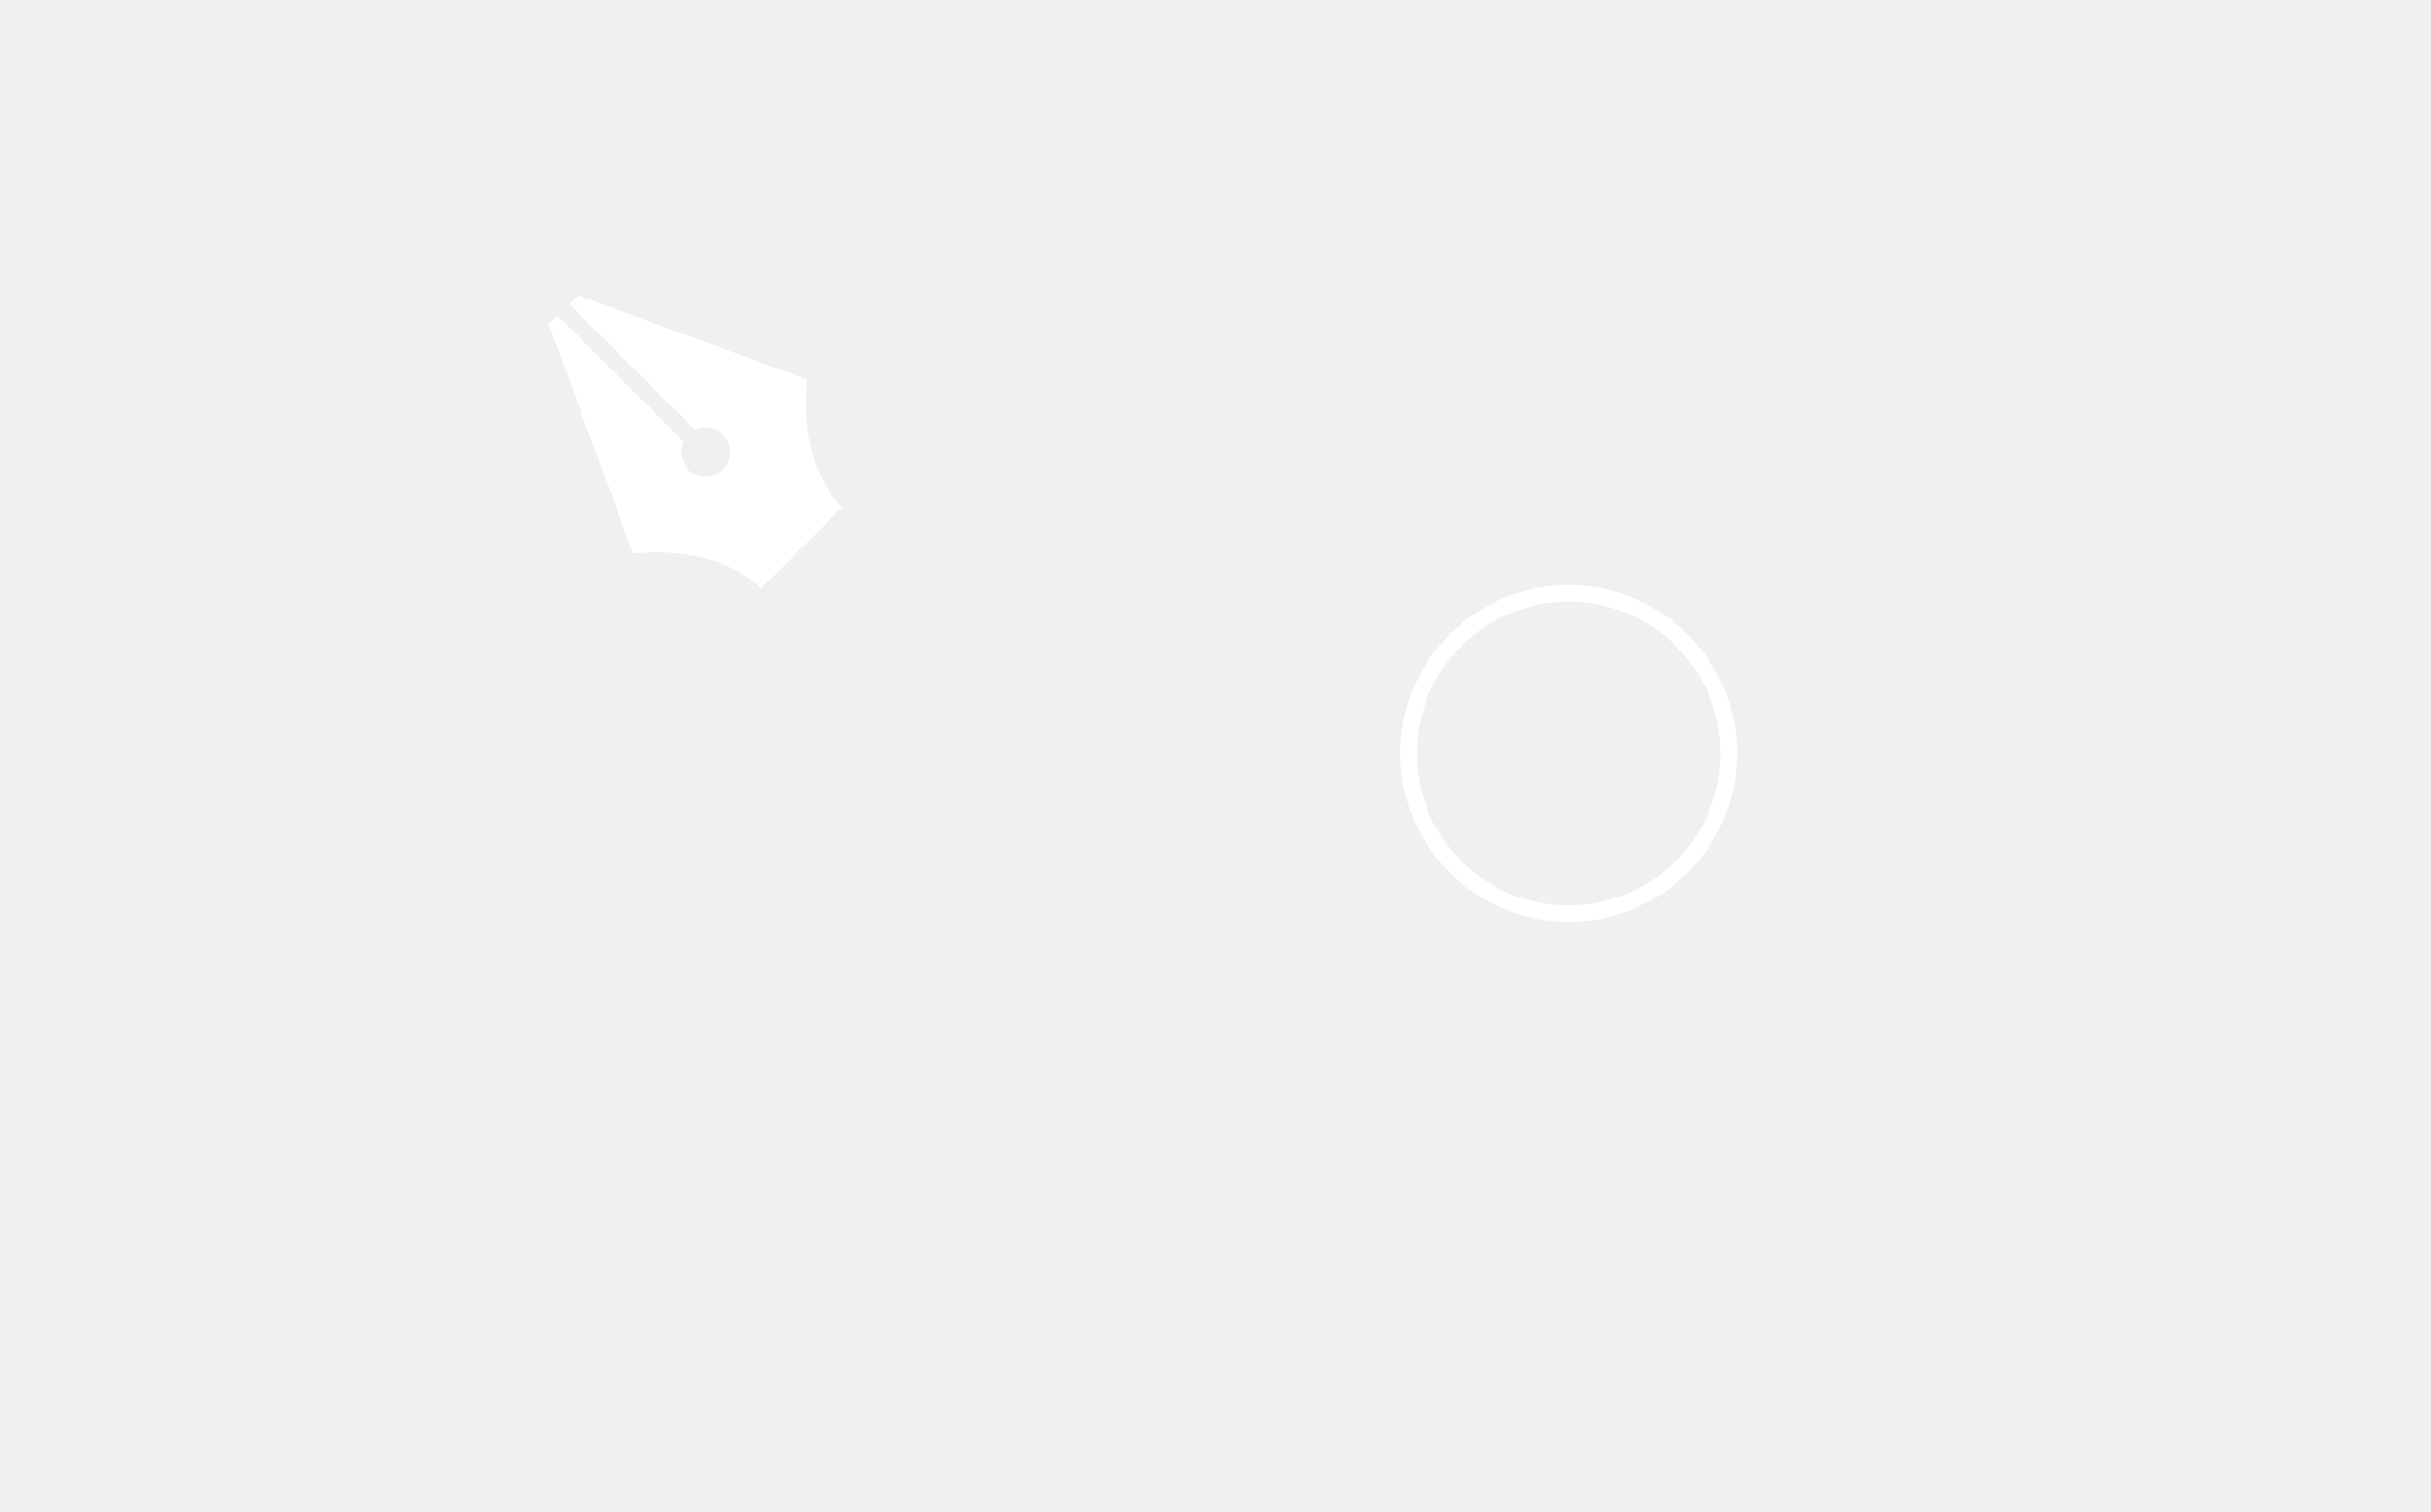
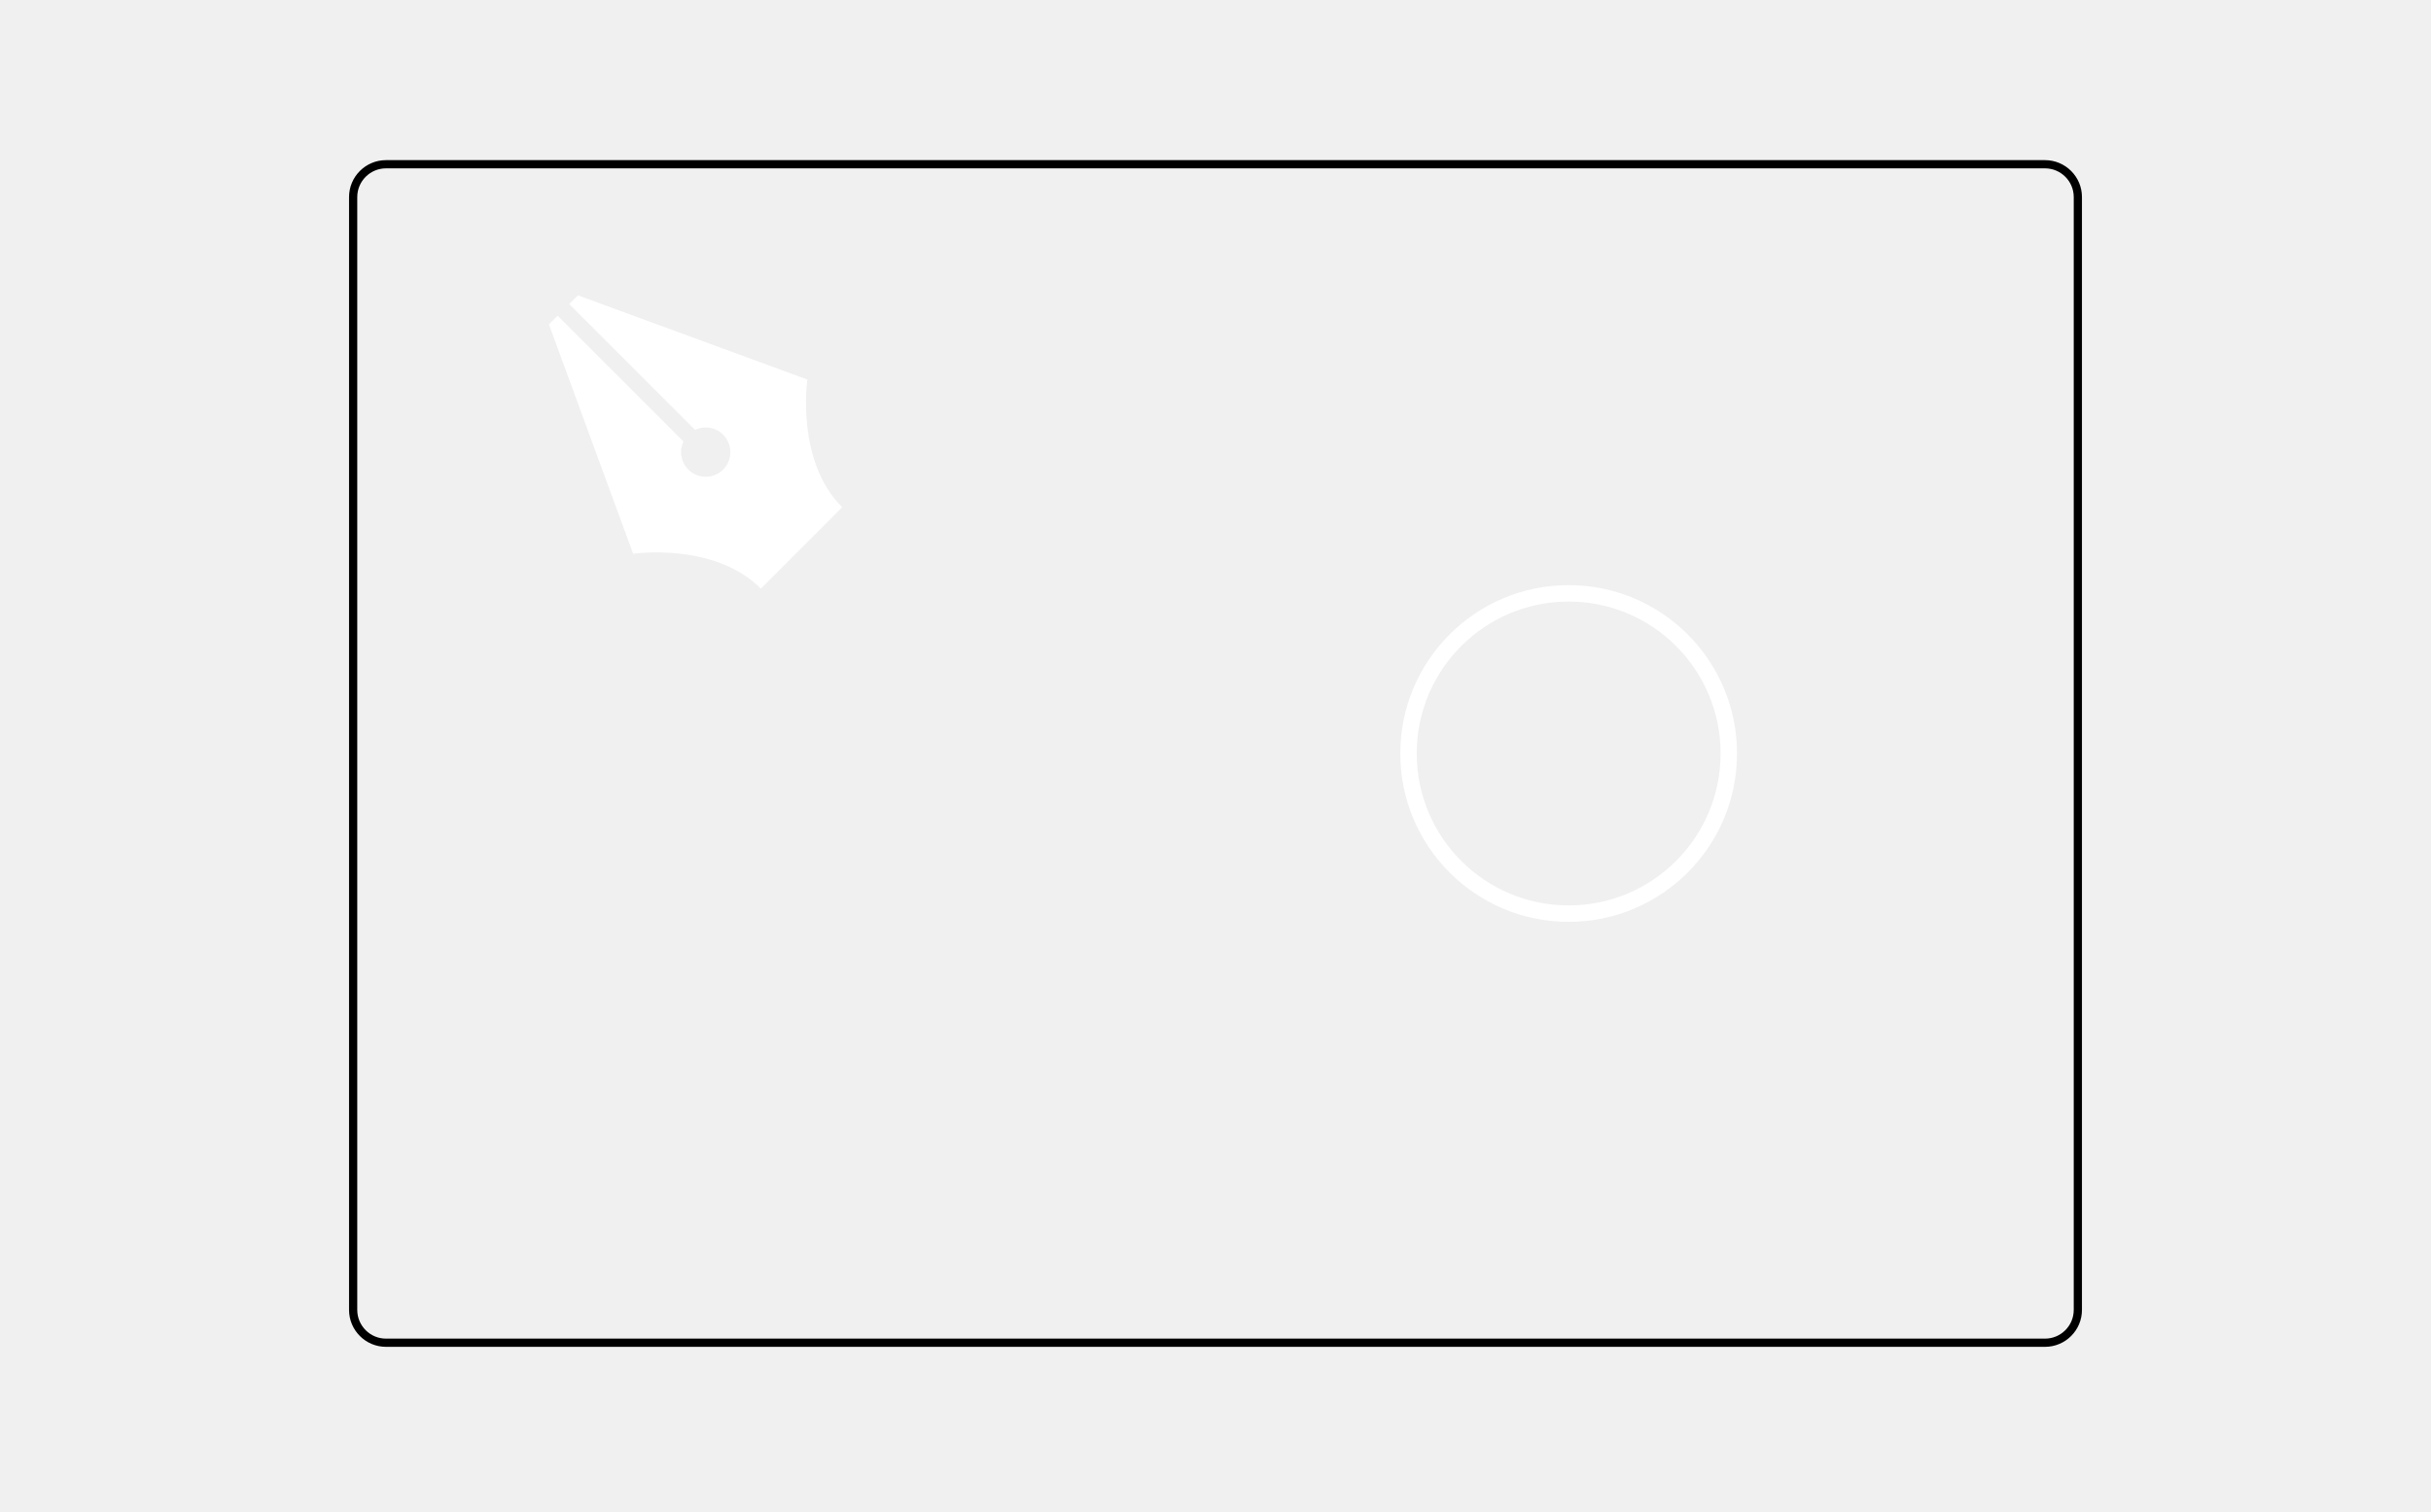
<svg xmlns="http://www.w3.org/2000/svg" width="592" height="368" fill="none" viewBox="0 0 592 368">
+   <g opacity=".34">
+     <rect width="438" height="306" x="77" y="46" fill="color(display-p3 .91 .863 .851)" rx="20" />
+     <rect width="438" height="306" x="77" y="46" stroke="color(display-p3 .91 .863 .851)" stroke-width="2" rx="20" />
+   </g>
+   <g opacity=".74">
+     <rect width="422" height="290" x="85" y="46" fill="color(display-p3 .91 .863 .851)" rx="12" />
+     <rect width="422" height="290" x="85" y="46" stroke="color(display-p3 .91 .863 .851)" stroke-width="2" rx="12" />
+   </g>
  <rect width="420" height="287" x="86" y="40" fill="color(display-p3 .988 .977 .973)" rx="8" />
-   <rect width="420" height="287" x="86" y="40" stroke="color(display-p3 .635 .561 .549)" stroke-width="2" rx="8" />
-   <g clip-path="url(#a)">
+   <rect width="420" height="287" x="86" y="40" stroke="url(#a)" stroke-width="2" rx="8" />
+   <g clip-path="url(#b)">
    <rect width="166" height="134.5" x="92" y="46" fill="color(display-p3 .957 .588 .42)" rx="3" />
    <path fill="color(display-p3 .933 .447 .267)" d="M133.739 85.093a1 1 0 0 1 .232-1.051l2.121-2.122a1 1 0 0 1 1.414 0l30.647 30.647a1 1 0 0 1 .195 1.139 5.003 5.003 0 0 0 .978 5.691 5 5 0 0 0 7.071 0 5 5 0 0 0 0-7.071 5.004 5.004 0 0 0-5.692-.978.999.999 0 0 1-1.138-.195L138.92 80.506a1 1 0 0 1 0-1.414l2.122-2.121a.999.999 0 0 1 1.051-.232l55.862 20.506a1 1 0 0 1 .644 1.085l-.001.01-.005.036a32.556 32.556 0 0 0-.091.778 44.148 44.148 0 0 0-.17 2.335c-.093 1.988-.1 4.755.242 7.869.685 6.252 2.762 13.765 8.229 19.231.39.391.39 1.024 0 1.415l-19.799 19.799c-.391.39-1.024.39-1.415 0-5.466-5.467-12.979-7.544-19.231-8.229a51.077 51.077 0 0 0-7.869-.241 43.27 43.27 0 0 0-2.334.169 32.276 32.276 0 0 0-.779.091l-.037.005-.008.001-.001.001a1.002 1.002 0 0 1-1.085-.645l-20.506-55.862Z" />
    <path fill="color(display-p3 .933 .447 .267)" fill-rule="evenodd" d="M184.882 153.338a3.001 3.001 0 0 1 0-4.243l21.214-21.213a3 3 0 0 1 4.242 0l8.485 8.486a2.998 2.998 0 0 1 0 4.242l-21.213 21.213a2.998 2.998 0 0 1-4.242 0l-8.486-8.485Z" clip-rule="evenodd" />
    <path fill="#fff" fill-rule="evenodd" d="m133.678 78.999 20.506 55.861s19.717-2.91 31.112 8.486l19.799-19.799c-11.395-11.396-8.485-31.113-8.485-31.113l-55.861-20.506-2.122 2.121 30.647 30.647a6 6 0 1 1-2.828 2.829l-30.647-30.648L133.678 79Z" clip-rule="evenodd" />
    <path fill="color(display-p3 .98 .937 .91)" d="M154.184 134.86s19.717-2.91 31.112 8.486l19.799-19.799c-11.395-11.396-8.485-31.113-8.485-31.113l-8.485-2.829 2.216 21.425c1.045 10.1-7.461 18.606-17.561 17.561l-21.425-2.216 2.829 8.485Z" />
    <path stroke="color(display-p3 .612 .086 .035)" stroke-linejoin="round" stroke-width="2" d="m133.678 78.999 20.506 55.861s19.717-2.91 31.112 8.486l19.799-19.799c-11.395-11.396-8.485-31.113-8.485-31.113l-55.861-20.506-2.122 2.121 30.647 30.647a6 6 0 1 1-2.828 2.829l-30.647-30.648L133.678 79Z" />
    <rect width="34" height="16" x="183.175" y="145.467" fill="color(display-p3 .957 .588 .42)" rx="2" transform="rotate(-45 183.175 145.467)" />
    <path fill="color(display-p3 .965 .674 .529)" d="m187.418 141.224 1.414-1.414 11.314 11.313-1.414 1.415zm14.142-14.142 1.414-1.414 11.314 11.313-1.414 1.415z" />
    <path fill="color(display-p3 .898 .329 .169)" d="m183.175 145.467 4.243-4.243 11.313 11.314-4.242 4.243zm19.799-19.799 4.243-4.243 11.313 11.314-4.242 4.243z" />
    <rect width="34" height="16" x="183.175" y="145.467" stroke="color(display-p3 .439 .039 .02)" stroke-linejoin="round" stroke-width="2" rx="2" transform="rotate(-45 183.175 145.467)" />
    <path fill="color(display-p3 .933 .447 .267)" d="M92 45.5h201v14H113a8 8 0 0 0-8 8V180H92V45.5Z" />
  </g>
  <rect width="166" height="134.5" x="92" y="46" stroke="color(display-p3 .612 .086 .035)" stroke-width="2" rx="3" />
-   <g clip-path="url(#b)">
+   <g clip-path="url(#c)">
    <rect width="166" height="134.5" x="92" y="186.5" fill="color(display-p3 .957 .828 .251)" rx="3" />
    <rect width="84" height="84" x="132" y="216.75" fill="color(display-p3 .937 .745 .031)" stroke="color(display-p3 .937 .745 .031)" stroke-width="2" rx="16" />
    <rect width="84" height="84" x="133" y="211.75" fill="color(display-p3 .957 .828 .251)" stroke="color(display-p3 .867 .557 0)" stroke-width="2" rx="16" />
    <rect width="84" height="84" x="133" y="211.75" fill="color(display-p3 .91 .667 0)" stroke="color(display-p3 .796 .443 0)" stroke-width="2" rx="16" />
    <rect width="84" height="78" x="133" y="211.75" fill="color(display-p3 .91 .667 0)" stroke="color(display-p3 .796 .443 0)" stroke-width="2" rx="16" />
    <rect width="84" height="72" x="133" y="211.75" fill="color(display-p3 .957 .828 .251)" stroke="color(display-p3 .796 .443 0)" stroke-width="2" rx="16" />
    <g opacity=".4">
      <path fill="color(display-p3 .796 .443 0)" fill-rule="evenodd" d="M190 283.75h11c8.837 0 16-7.163 16-16v-11a9 9 0 0 1-9 9 9 9 0 0 0-9 9 9 9 0 0 1-9 9Z" clip-rule="evenodd" />
      <path fill="color(display-p3 .796 .443 0)" d="M201 283.25h-11v1h11v-1Zm15.5-15.5c0 8.56-6.94 15.5-15.5 15.5v1c9.113 0 16.5-7.387 16.5-16.5h-1Zm0-11v11h1v-11h-1Zm0 0a8.5 8.5 0 0 1-8.5 8.5v1a9.5 9.5 0 0 0 9.5-9.5h-1Zm-8.5 8.5a9.5 9.5 0 0 0-9.5 9.5h1a8.5 8.5 0 0 1 8.5-8.5v-1Zm-9.5 9.5a8.5 8.5 0 0 1-8.5 8.5v1a9.5 9.5 0 0 0 9.5-9.5h-1Z" />
    </g>
    <path fill="color(display-p3 .957 .828 .251)" d="M133 227.75c0-8.837 7.163-16 16-16h52c8.837 0 16 7.163 16 16v24c0 17.673-14.327 32-32 32h-36c-8.837 0-16-7.163-16-16v-40Z" />
    <path fill="color(display-p3 .973 .898 .557)" stroke="color(display-p3 .796 .443 0)" stroke-width="2" d="M133 227.75c0-8.837 7.163-16 16-16h52.571c8.521 0 15.429 6.908 15.429 15.429v29.571a9 9 0 0 1-9 9 9 9 0 0 0-9 9 9 9 0 0 1-9 9h-41c-8.837 0-16-7.163-16-16v-40Z" />
    <rect width="84" height="84" x="133" y="211.75" stroke="color(display-p3 .796 .443 0)" stroke-width="2" rx="16" />
    <path fill="color(display-p3 .937 .745 .031)" d="M92 186h201v14H113a8 8 0 0 0-8 8v112.5H92V186Z" />
  </g>
  <rect width="166" height="134.5" x="92" y="186.5" stroke="color(display-p3 .796 .443 0)" stroke-width="2" rx="3" />
  <rect width="236" height="275" x="264" y="46" fill="color(display-p3 .792 .906 .871)" rx="3" />
  <rect width="236" height="275" x="264" y="46" stroke="color(display-p3 .22 .471 .404)" stroke-width="2" rx="3" />
-   <g clip-path="url(#c)">
+   <g clip-path="url(#d)">
    <rect width="236" height="275" x="264" y="46" fill="color(display-p3 .792 .906 .871)" rx="3" />
    <circle cx="382" cy="192" r="44" fill="color(display-p3 .671 .835 .784)" stroke="color(display-p3 .671 .835 .784)" stroke-width="2" />
    <circle cx="382" cy="183.5" r="44" fill="color(display-p3 .792 .906 .871)" />
    <circle cx="382" cy="183.5" r="39" stroke="#fff" stroke-miterlimit="10" stroke-width="4" />
    <path stroke="color(display-p3 .372 .616 .545)" stroke-miterlimit="10" stroke-width="4" d="M421 183.5a39 39 0 0 0-78 0h78Z" />
    <circle cx="382" cy="183.5" r="37" fill="color(display-p3 .067 .251 .204)" />
    <path stroke="color(display-p3 .91 .667 0)" stroke-linecap="round" stroke-linejoin="round" stroke-width="2" d="M413 184.5h-6m-3.787 21.627-4.242-4.242M357 184.5h-6m12.615-17.971-4.242-4.242M381 214.5v-6m0-50v-6m-21.627 52.213 4.242-4.243m35.356-35.355 4.242-4.243" />
    <path stroke="color(display-p3 .561 .761 .702)" stroke-linecap="round" stroke-linejoin="round" stroke-width="2" d="m355.153 200 1.732-1m50.23-29 1.732-1m-56.791 23.523 1.932-.517m56.024-15.012 1.932-.517m-59.888 0 1.932.517m56.024 15.012 1.932.517M355.153 169l1.732 1m50.23 29 1.732 1m-19.824 13.444-.517-1.932m-15.012-56.024-.517-1.932m23.523 56.791-1-1.732m-29-50.23-1-1.732m0 53.694 1-1.732m29-50.23 1-1.732m-23.523 56.791.517-1.932m15.012-56.024.517-1.932" />
    <path stroke="color(display-p3 .035 .18 .141)" stroke-linecap="round" stroke-linejoin="round" stroke-miterlimit="10" stroke-width="8" d="m360 208.5 20-20" />
    <path stroke="color(display-p3 .035 .18 .141)" stroke-linecap="round" stroke-linejoin="round" stroke-width="8" d="m380 188.5 23-23" />
    <path stroke="color(display-p3 .98 .937 .91)" stroke-linecap="round" stroke-linejoin="round" stroke-miterlimit="10" stroke-width="6" d="m360 205.5 22-22" />
    <path stroke="color(display-p3 .933 .447 .267)" stroke-linecap="round" stroke-linejoin="round" stroke-width="6" d="m382 183.5 22-22" />
    <circle cx="382" cy="183.5" r="37" stroke="color(display-p3 .035 .18 .141)" stroke-miterlimit="10" stroke-width="4" />
    <circle cx="382" cy="183.5" r="44" stroke="color(display-p3 .161 .4 .333)" stroke-width="2" />
    <path fill="color(display-p3 .671 .835 .784)" stroke="color(display-p3 .671 .835 .784)" d="M264.5 46H500v12.572H285a8.5 8.5 0 0 0-8.5 8.5V319.5h-12V46Z" />
  </g>
  <rect width="236" height="275" x="264" y="46" stroke="color(display-p3 .22 .471 .404)" stroke-width="2" rx="3" />
  <defs>
-     <clipPath id="a">
+     <clipPath id="b">
      <rect width="166" height="134.5" x="92" y="46" fill="#fff" rx="3" />
    </clipPath>
-     <clipPath id="b">
+     <clipPath id="c">
      <rect width="166" height="134.5" x="92" y="186.5" fill="#fff" rx="3" />
    </clipPath>
-     <clipPath id="c">
+     <clipPath id="d">
      <rect width="236" height="275" x="264" y="46" fill="#fff" rx="3" />
    </clipPath>
+     <linearGradient id="a" x1="296" x2="296" y1="40" y2="327" gradientUnits="userSpaceOnUse">
+       <stop offset=".725" stop-color="color(display-p3 .796 .729 .718)" />
+       <stop offset="1" stop-color="color(display-p3 .635 .561 .549)" />
+     </linearGradient>
  </defs>
</svg>
